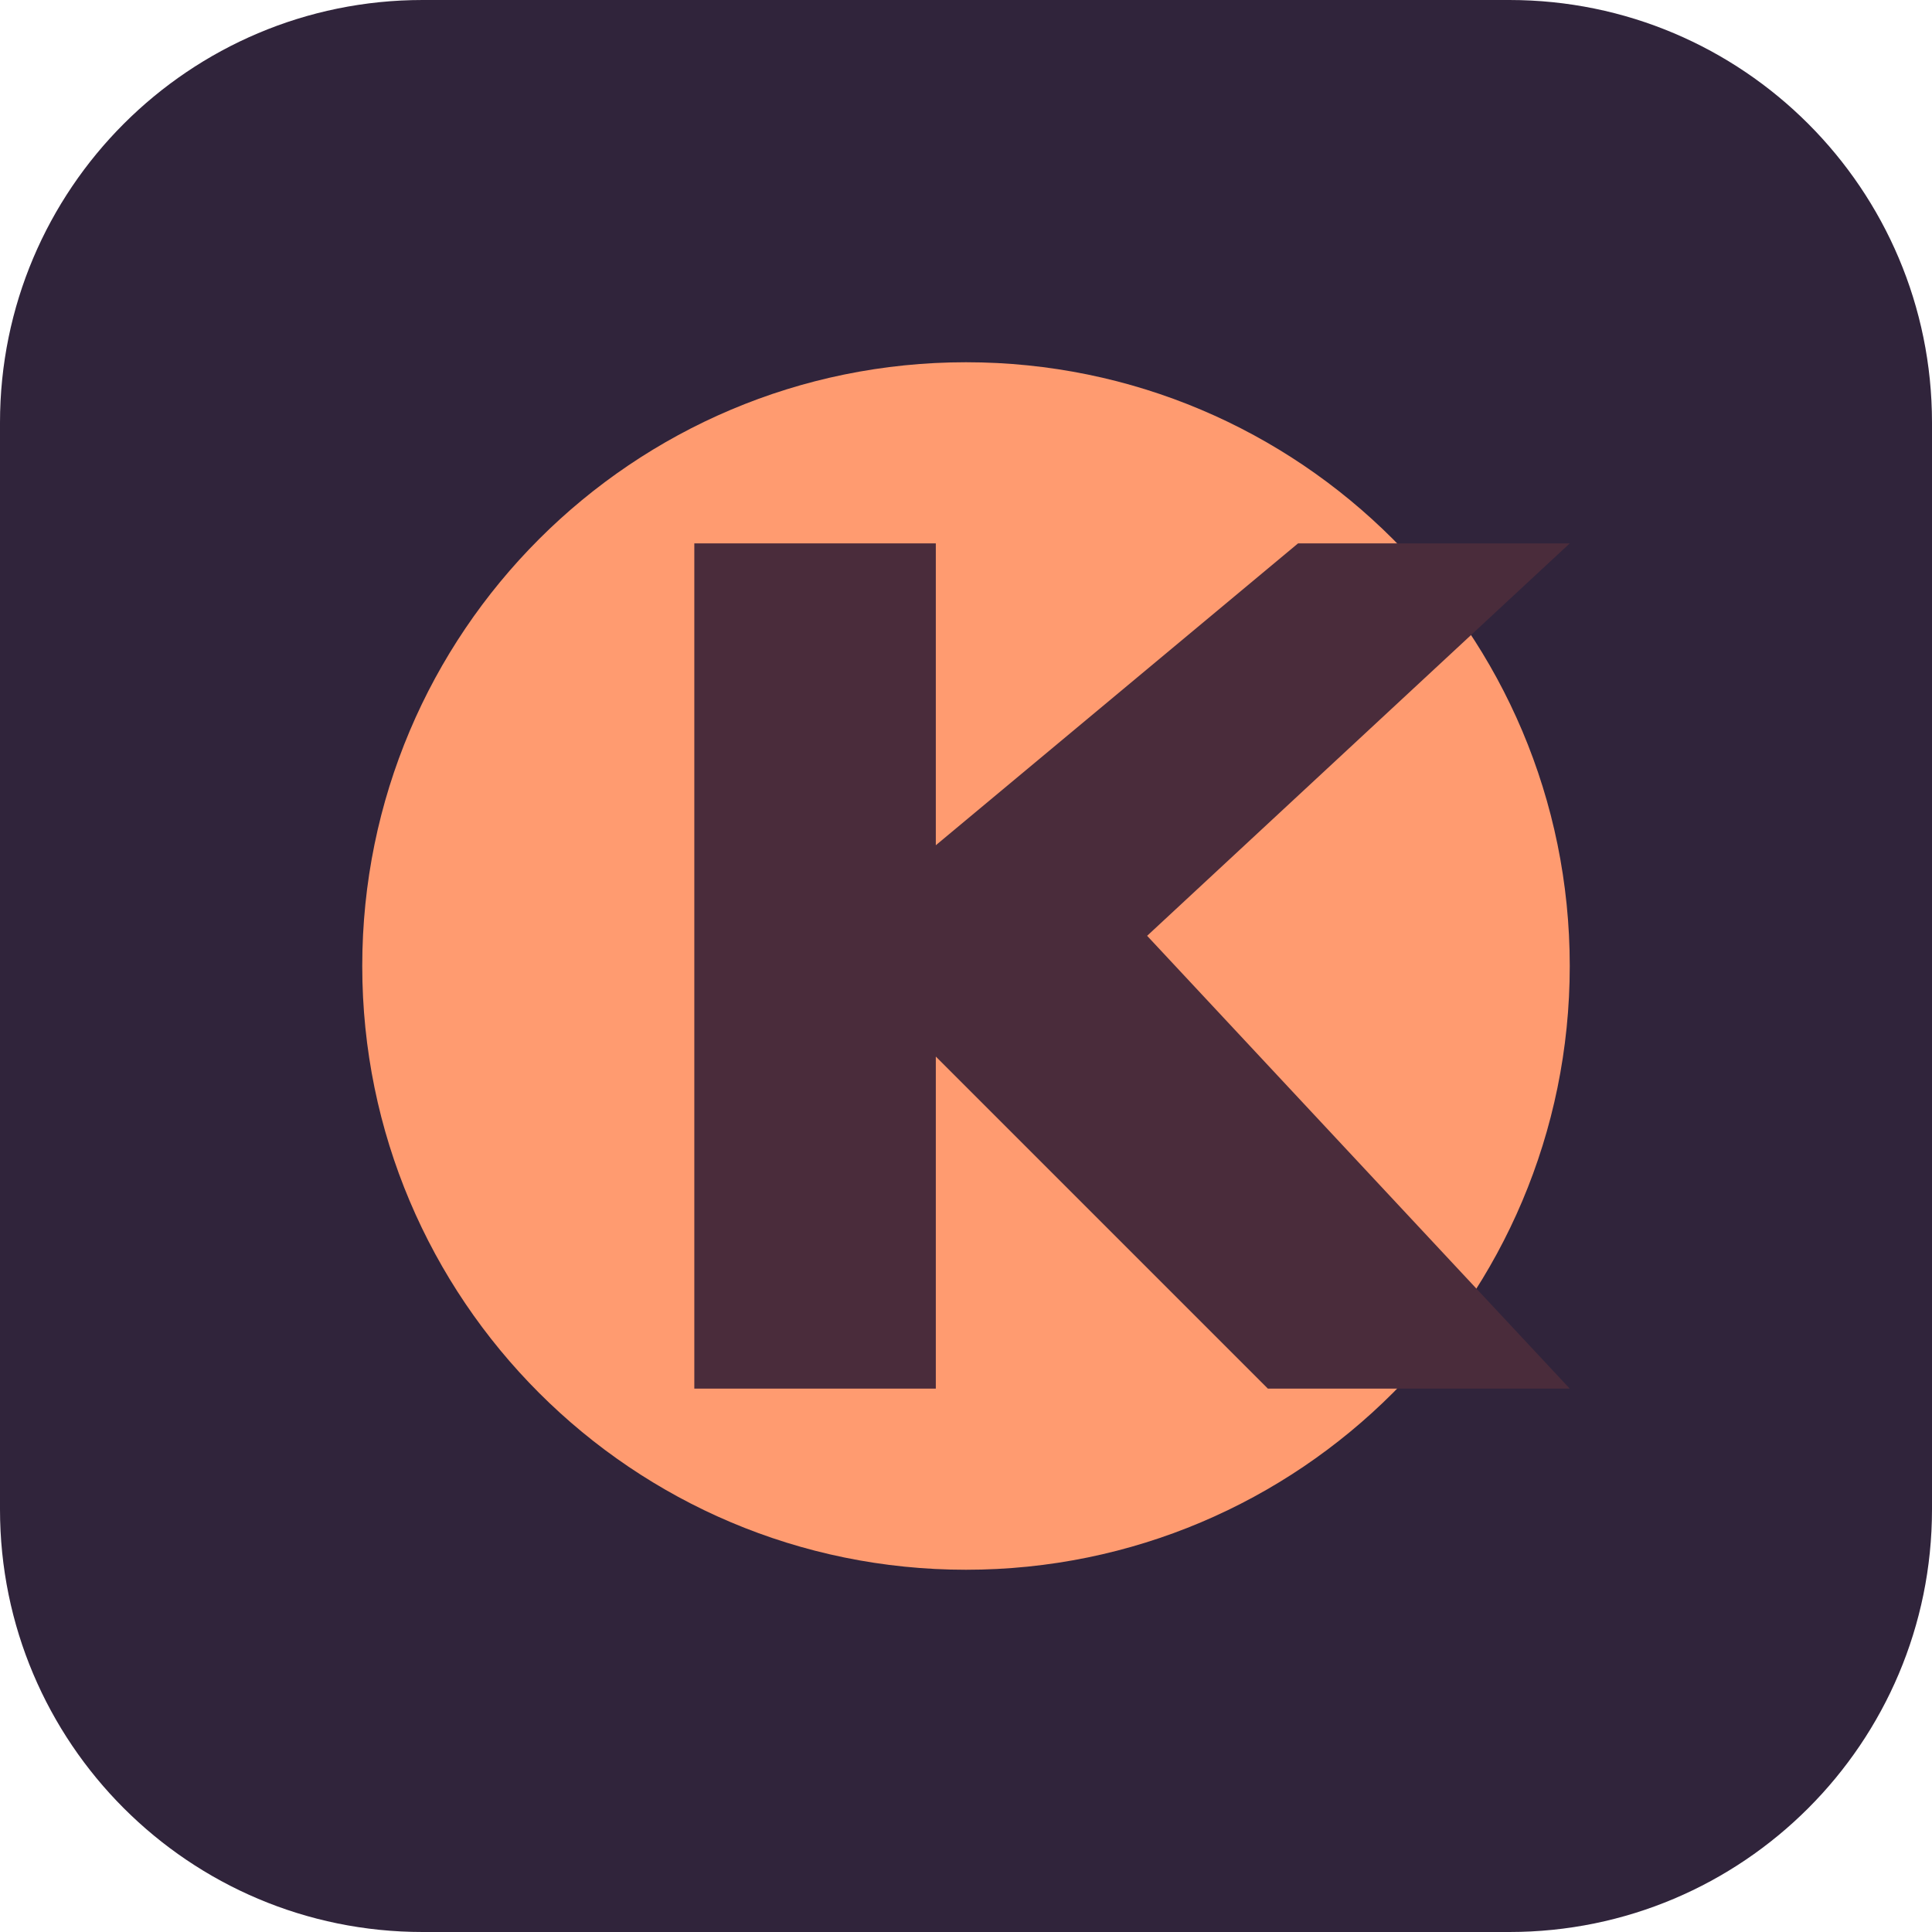
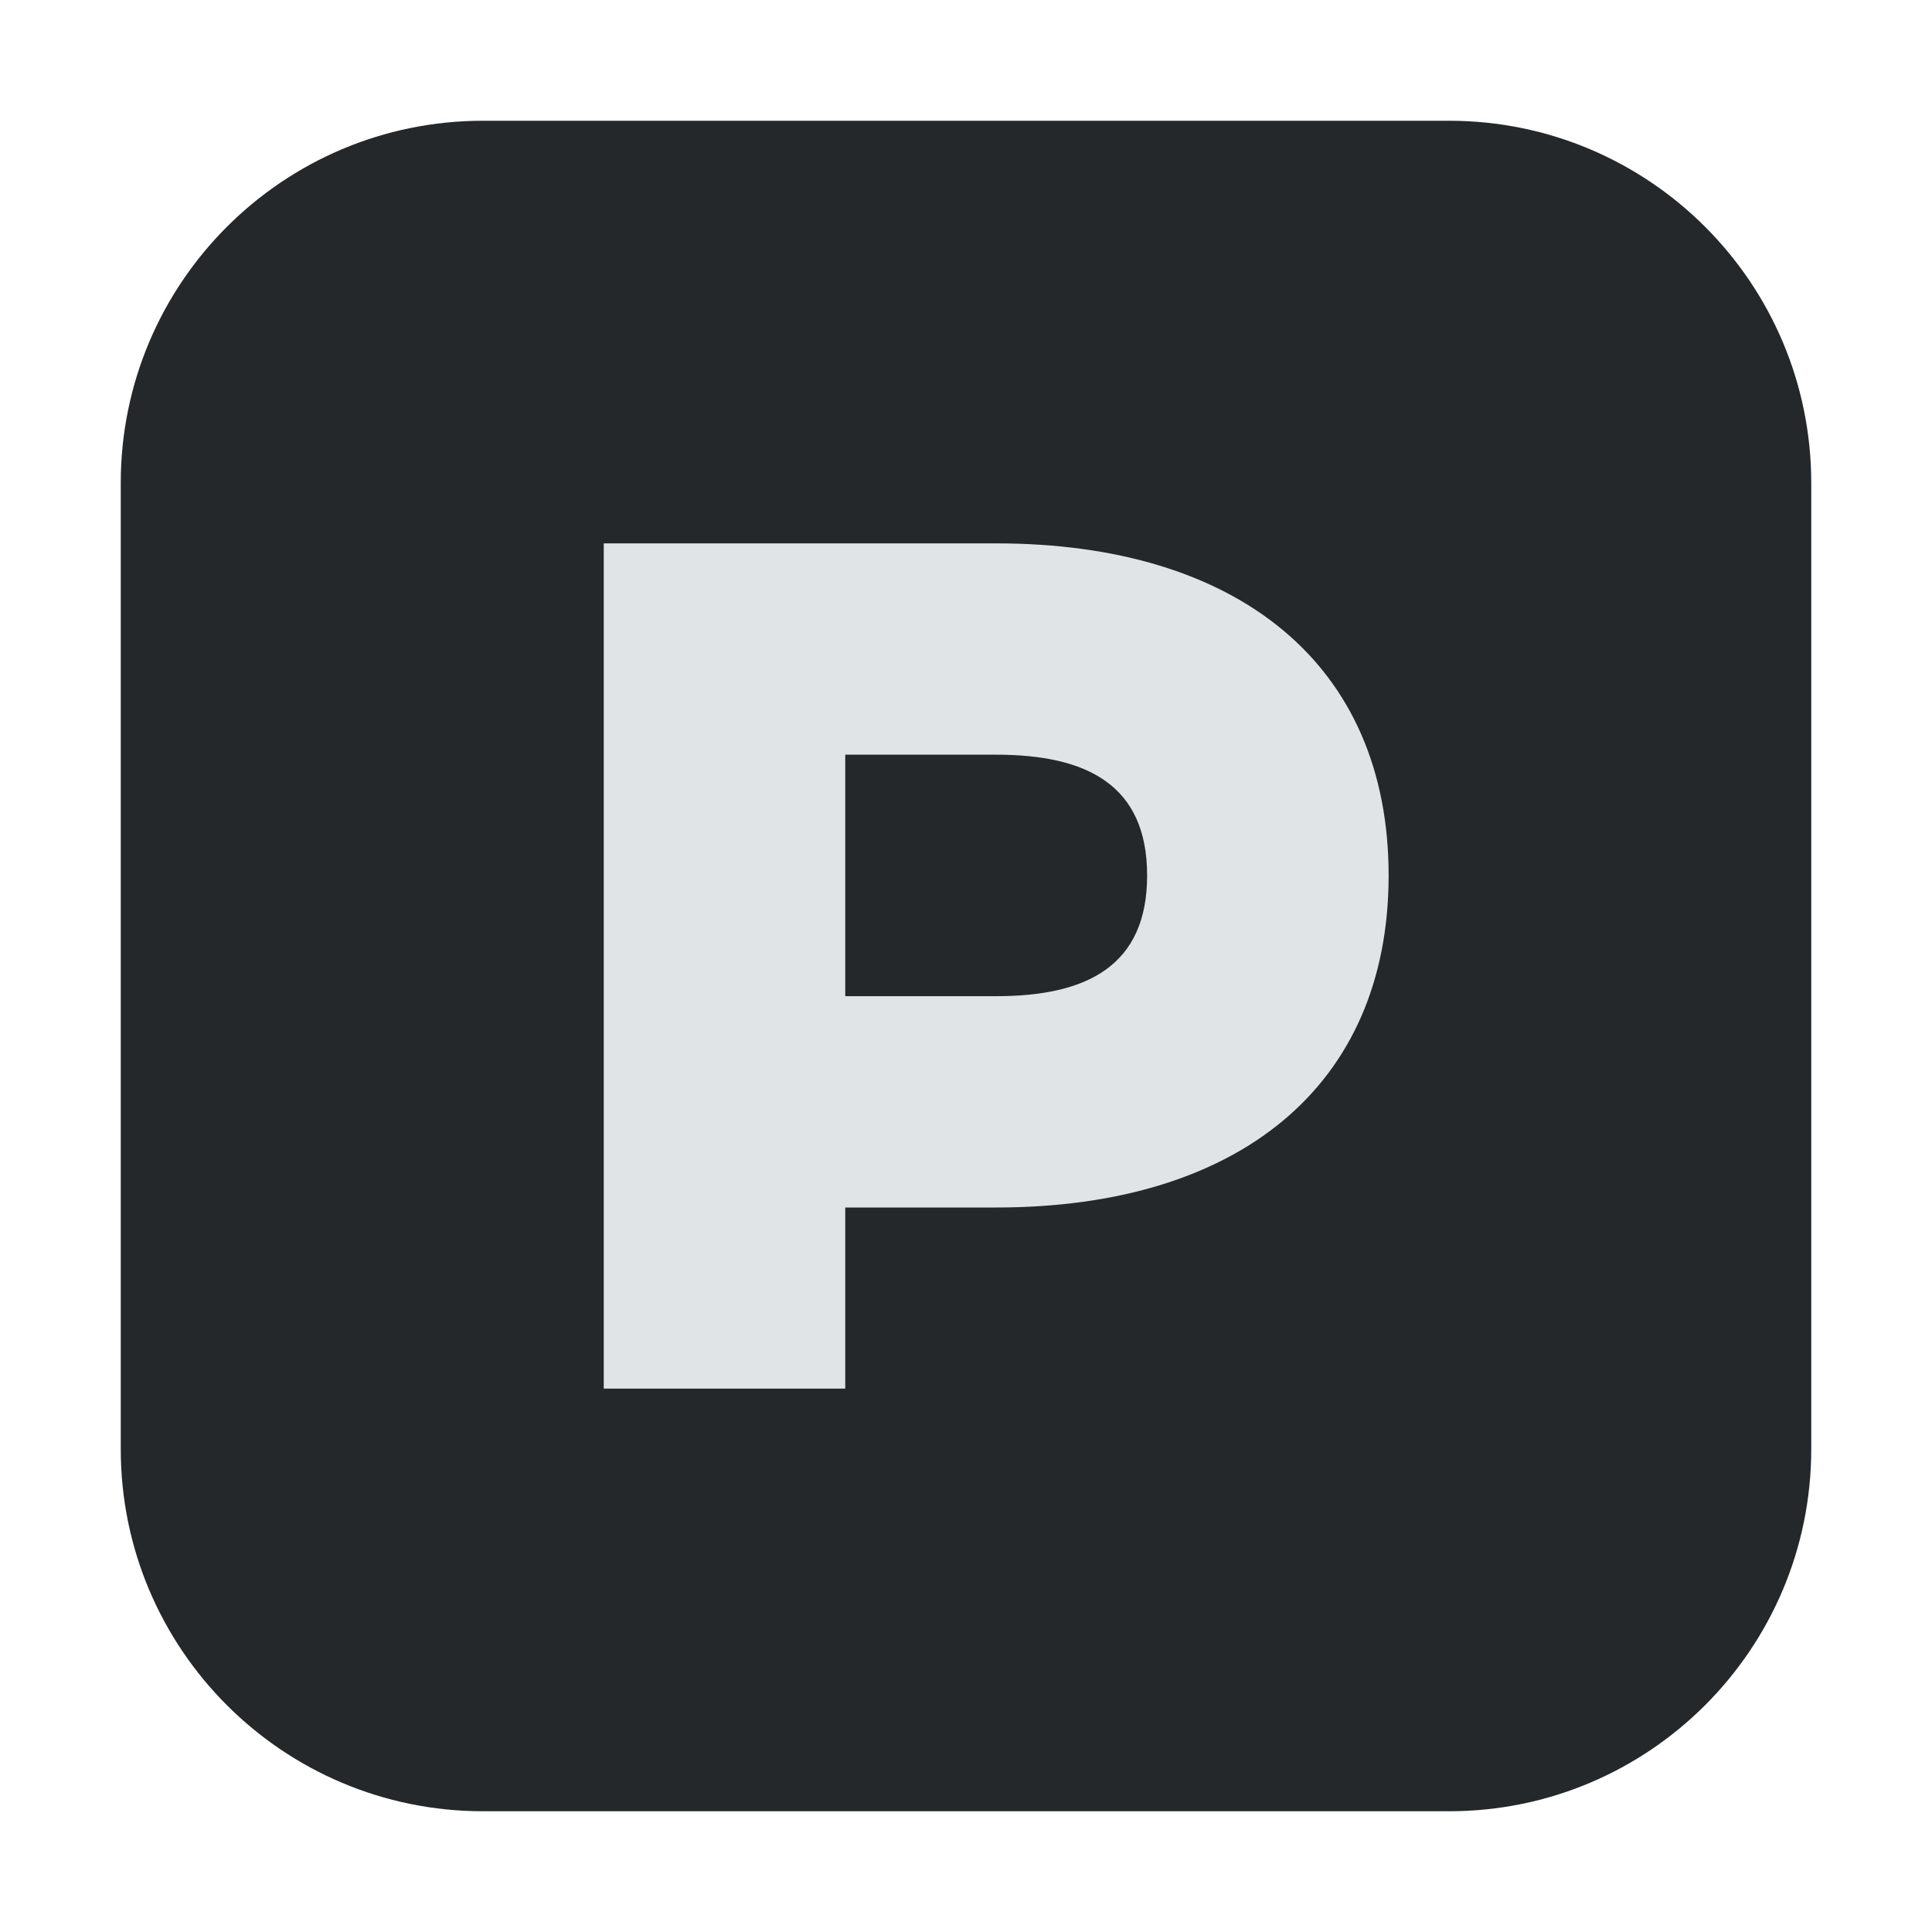
<svg xmlns="http://www.w3.org/2000/svg" viewBox="0 0 64 64">
-   <rect width="64" height="64" rx="14" fill="#30243b" />
-   <circle cx="32" cy="32" r="20" fill="#ff9b70" />
-   <path d="M23 18h8v10l12-10h9L38 31l14 15H42L31 35v11h-8Z" fill="#4a2c3b" />
+   <rect x="4" y="4" width="56" height="56" rx="12" fill="#25282b" />
+   <path d="M20 46V18h13c8 0 13 4 13 11s-5 11-13 11h-5v6Zm8-13h5c3 0 5-1 5-4s-2-4-5-4h-5Z" fill="#e1e4e6" />
</svg>
